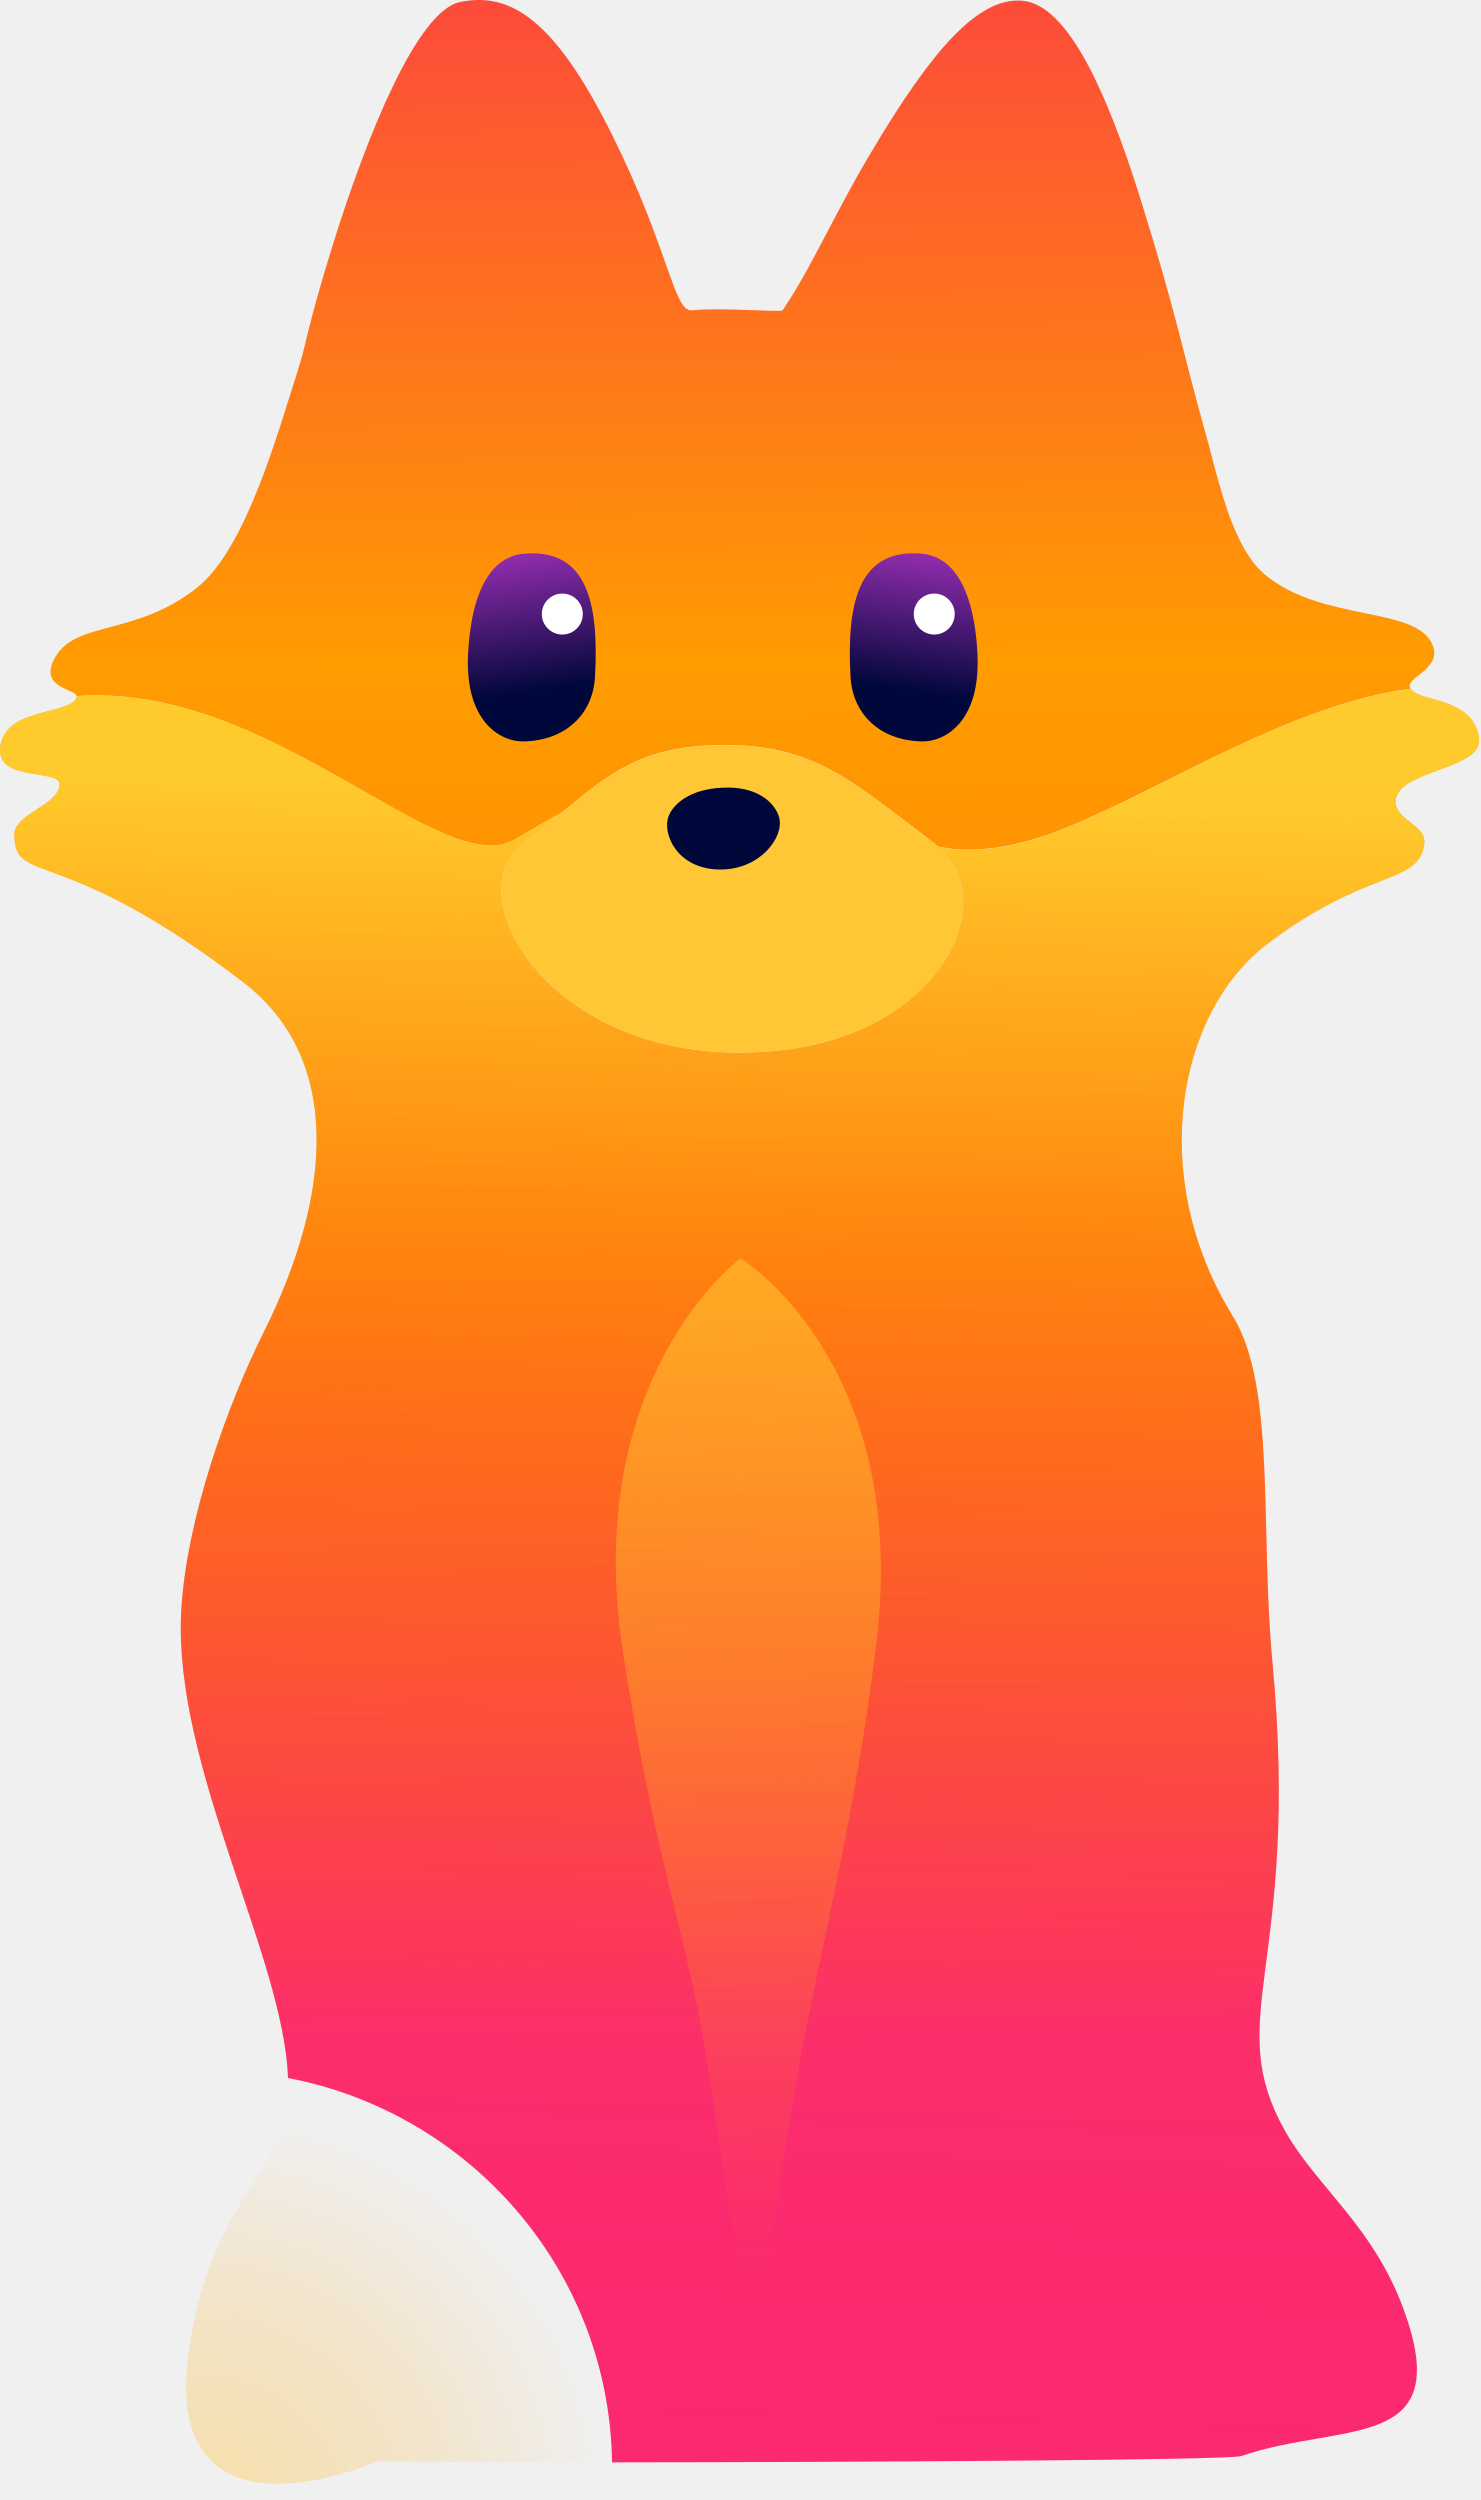
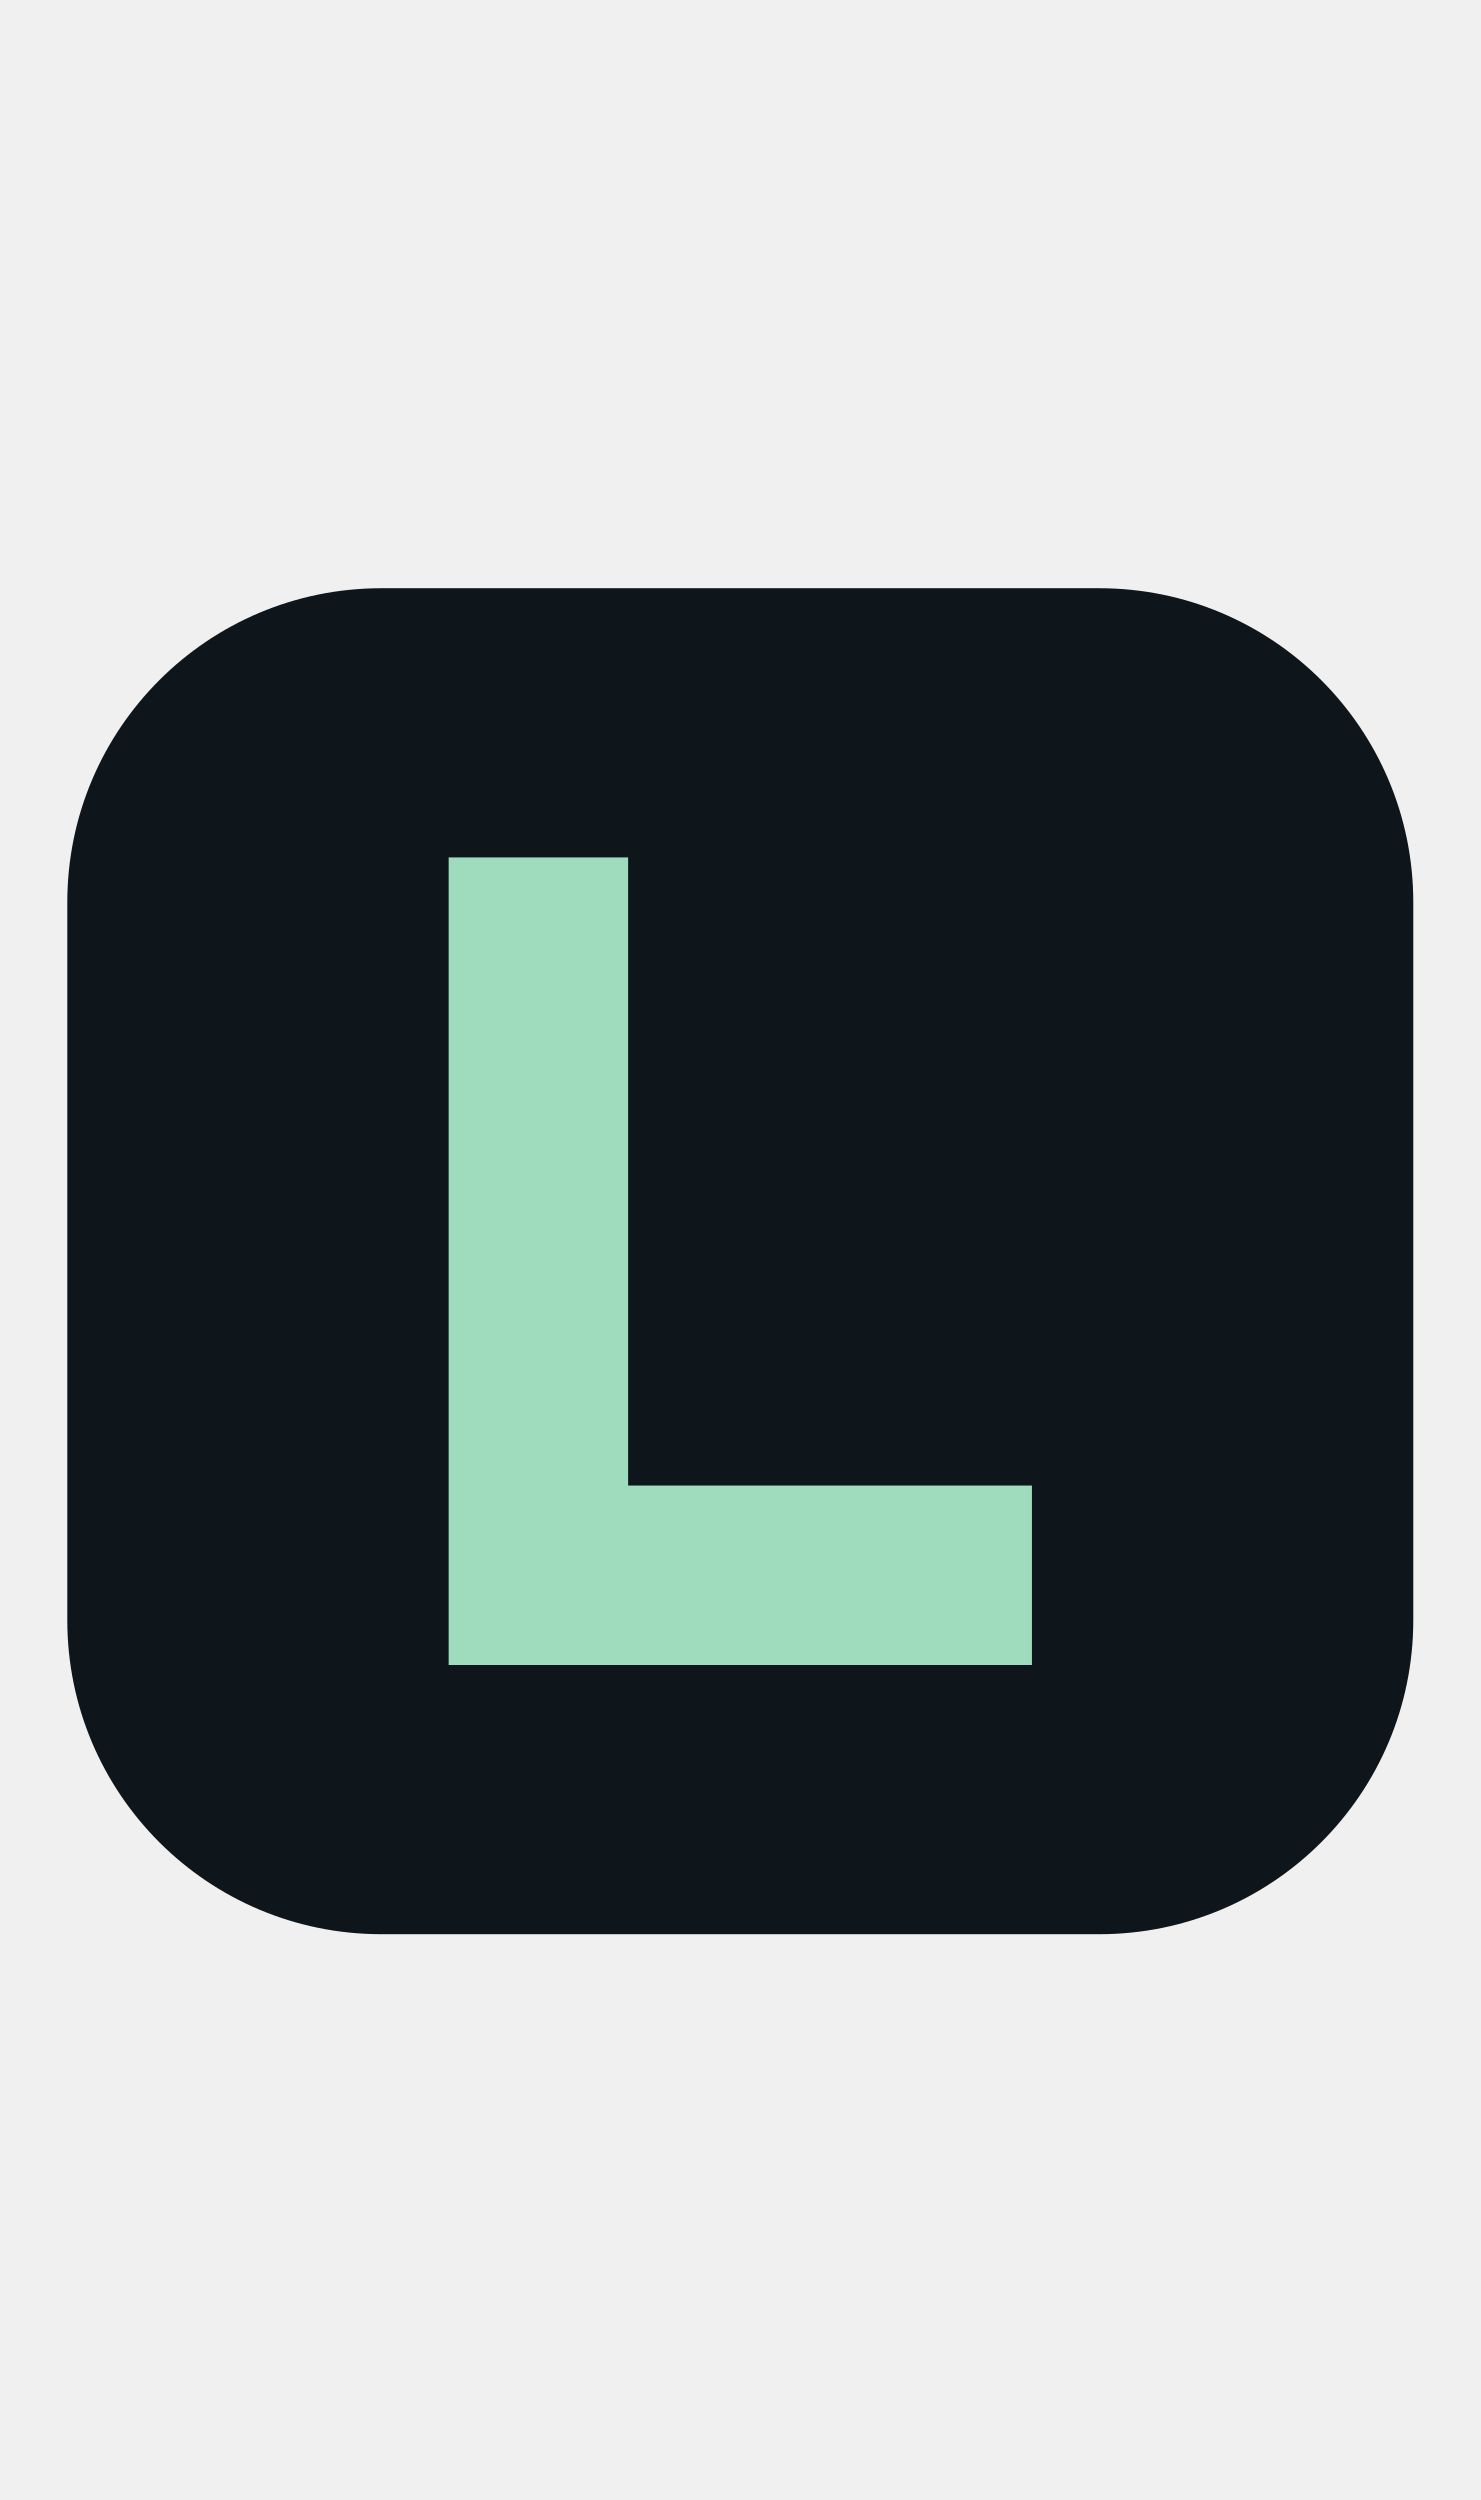
- <svg xmlns="http://www.w3.org/2000/svg" width="61" height="103" fill="none" viewBox="0 0 61 103">
-   <path fill="url(#a)" d="M59.031 26.596c-.643-1.653-4.54-.936-6.925-2.93-.912-.761-1.477-2.317-1.882-3.75-.22-.771-.395-1.503-.551-2.054-.932-3.301-1.195-4.91-2.707-9.734-1.355-4.316-2.96-7.91-4.818-8.095-1.843-.186-3.78 2.048-6.33 6.364-1.439 2.433-2.39 4.608-3.428 6.16l-.151.228c-.064.088-2.58-.127-3.726 0-.137.015-.254-.058-.371-.21-.517-.697-.975-3.096-2.93-7.032C22.84.764 21.006-.347 18.943.086c-1.74.37-3.808 5.418-5.242 10.037-1.088 3.501-1.03 3.877-1.439 5.169-.439 1.375-.956 3.116-1.59 4.73-.692 1.76-1.53 3.375-2.56 4.194-2.511 2-4.994 1.337-5.852 2.887-.692 1.254.844 1.259.897 1.576 8.013-.59 15.02 7.646 18.044 5.915.4-.229 1.098-.663 1.975-1.141 1.927-1.58 3.224-2.687 6.399-2.755 3.98-.083 5.53 1.511 8.91 4.038.058.044.107.087.16.136 1.166.273 2.932.19 5.311-.78 4.068-1.663 9.305-5.096 14.167-5.716-.336-.439 1.307-.77.907-1.785z" />
-   <path fill="url(#b)" d="M38.646 34.877c2.658 2.268.122 7.7-6.56 8.407-9.167.97-13.44-6.388-10.533-8.539.61-.453 1.136-.883 1.624-1.282-.878.478-1.575.912-1.975 1.14-3.024 1.727-10.036-6.505-18.044-5.915 0 .025 0 .054-.015.088-.39.688-3.018.385-3.14 2.063-.098 1.375 2.462.844 2.453 1.473-.015.858-1.863 1.204-1.863 2.063 0 2.16 1.863.292 9.422 6.086 4.023 3.082 3.77 8.593.834 14.46-1.459 2.916-3.195 7.7-3.385 11.513-.317 6.35 4.218 14.163 4.404 19.18 7.53 1.44 13.235 7.964 13.348 15.836 10.363-.01 25.437-.093 25.915-.259 4.16-1.434 8.875-.112 6.695-6.057-1.248-3.404-3.56-5.023-4.857-7.296-2.682-4.71.634-6.807-.546-19.375-.517-5.476.151-11.333-1.624-14.22-3.614-5.867-2.219-12.573 1.37-15.318 4.155-3.18 6.316-2.458 6.51-4.16.093-.805-1.209-.956-1.174-1.766.048-1.268 3.56-1.287 3.433-2.55-.151-1.502-1.956-1.57-2.546-1.863q-.203-.101-.268-.195c-4.867.62-10.1 4.057-14.167 5.715-2.375.97-4.145 1.054-5.31.78z" />
-   <path fill="url(#c)" d="M38.646 34.877c2.658 2.268.122 7.7-6.56 8.407-9.167.97-13.44-6.388-10.533-8.539.61-.453 1.136-.883 1.624-1.282-.878.478-1.575.912-1.975 1.14-3.024 1.727-10.036-6.505-18.044-5.915 0 .025 0 .054-.015.088-.39.688-3.018.385-3.14 2.063-.098 1.375 2.462.844 2.453 1.473-.015.858-1.863 1.204-1.863 2.063 0 2.16 1.863.292 9.422 6.086 4.023 3.082 3.77 8.593.834 14.46-1.459 2.916-3.195 7.7-3.385 11.513-.317 6.35 4.218 14.163 4.404 19.18 7.53 1.44 13.235 7.964 13.348 15.836 10.363-.01 25.437-.093 25.915-.259 4.16-1.434 8.875-.112 6.695-6.057-1.248-3.404-3.56-5.023-4.857-7.296-2.682-4.71.634-6.807-.546-19.375-.517-5.476.151-11.333-1.624-14.22-3.614-5.867-2.219-12.573 1.37-15.318 4.155-3.18 6.316-2.458 6.51-4.16.093-.805-1.209-.956-1.174-1.766.048-1.268 3.56-1.287 3.433-2.55-.151-1.502-1.956-1.57-2.546-1.863q-.203-.101-.268-.195c-4.867.62-10.1 4.057-14.167 5.715-2.375.97-4.145 1.054-5.31.78z" opacity=".6" />
-   <path fill="#ffc635" d="M32.087 43.285c6.676-.708 9.217-6.14 6.559-8.408-.054-.044-.102-.093-.16-.137-3.38-2.52-4.931-4.12-8.91-4.038-3.175.069-4.473 1.176-6.399 2.756-.488.4-1.014.829-1.624 1.282-2.907 2.156 1.366 9.51 10.534 8.54z" />
-   <path fill="url(#d)" d="M11.864 85.6c.039 1.049-.108 1.975-.527 2.74-1.332 2.415-2.843 4.107-3.511 8.194-1.473 9.002 7.86 4.828 7.754 4.857-.132.034 4.072.054 9.631.049-.117-7.876-5.818-14.401-13.347-15.835z" opacity=".38" />
-   <path fill="url(#e)" d="M30.507 51.843s-6.613 4.886-4.833 16.303c1.43 9.14 2.595 11.256 3.497 17.059s1.863 12.499 1.863 12.499.81-6.476 1.902-12.645c.78-4.409 2.346-10.349 3.184-17.484 1.351-11.49-5.613-15.732-5.613-15.732" opacity=".6" />
-   <path fill="url(#f)" d="M19.285 26.928c-.146 2.819 1.356 3.638 2.283 3.619 1.745-.035 2.857-1.132 2.945-2.649.19-3.291-.453-5.276-2.892-5.09-1.536.116-2.219 1.828-2.336 4.12" />
-   <path fill="#fff" d="M23.167 26.143a.844.844 0 1 0 0-1.688.844.844 0 0 0 0 1.688" />
-   <path fill="url(#g)" d="M40.27 26.928c.147 2.819-1.355 3.638-2.282 3.619-1.745-.035-2.857-1.132-2.945-2.649-.19-3.291.453-5.276 2.892-5.091 1.536.117 2.219 1.829 2.336 4.12" />
-   <path fill="#fff" d="M38.491 26.143a.844.844 0 1 0 0-1.688.844.844 0 0 0 0 1.688" />
-   <path fill="#00073a" d="M30.02 32.449c-1.444-.015-2.239.595-2.468 1.165-.288.707.322 2.19 2.097 2.21 1.687.019 2.667-1.356 2.453-2.142-.151-.556-.805-1.224-2.083-1.233" />
-   <defs>
-     <linearGradient id="a" x1="30.341" x2="31.634" y1="-2.391" y2="153.972" gradientUnits="userSpaceOnUse">
-       <stop stop-color="#fd443f" />
-       <stop offset=".19" stop-color="#ff9c00" />
-       <stop offset=".25" stop-color="#ff9200" />
-       <stop offset=".35" stop-color="#ff7900" />
-       <stop offset=".41" stop-color="#f60" />
-       <stop offset=".73" stop-color="#fb2872" />
-     </linearGradient>
-     <linearGradient id="b" x1="30.307" x2="31.136" y1="11.078" y2="111.247" gradientUnits="userSpaceOnUse">
-       <stop stop-color="#f60" />
-       <stop offset=".19" stop-color="#ff9c00" />
-       <stop offset=".25" stop-color="#ff9200" />
-       <stop offset=".35" stop-color="#ff7900" />
-       <stop offset=".41" stop-color="#f60" />
-       <stop offset=".73" stop-color="#fb2872" />
-     </linearGradient>
-     <linearGradient id="c" x1="30.409" x2="28.181" y1="32.673" y2="108.136" gradientUnits="userSpaceOnUse">
-       <stop stop-color="#ffeb49" />
-       <stop offset=".08" stop-color="#ffd83f" stop-opacity=".86" />
-       <stop offset=".22" stop-color="#ffba2e" stop-opacity=".64" />
-       <stop offset=".36" stop-color="#ffa020" stop-opacity=".44" />
-       <stop offset=".5" stop-color="#ff8b14" stop-opacity=".28" />
-       <stop offset=".64" stop-color="#ff7b0b" stop-opacity=".16" />
-       <stop offset=".77" stop-color="#ff6f05" stop-opacity=".07" />
-       <stop offset=".89" stop-color="#ff6801" stop-opacity=".02" />
-       <stop offset="1" stop-color="#f60" stop-opacity="0" />
-     </linearGradient>
-     <linearGradient id="e" x1="30.175" x2="32.141" y1="50" y2="93.33" gradientUnits="userSpaceOnUse">
-       <stop stop-color="#ffc635" />
-       <stop offset=".09" stop-color="#ffc432" stop-opacity=".96" />
-       <stop offset=".24" stop-color="#ffbf2c" stop-opacity=".84" />
-       <stop offset=".44" stop-color="#ffb722" stop-opacity=".66" />
-       <stop offset=".67" stop-color="#ffac15" stop-opacity=".4" />
-       <stop offset=".94" stop-color="#ff9f03" stop-opacity=".07" />
-       <stop offset="1" stop-color="#ff9c00" stop-opacity="0" />
-     </linearGradient>
-     <linearGradient id="f" x1="21.012" x2="22.309" y1="20.91" y2="29.517" gradientUnits="userSpaceOnUse">
-       <stop offset=".16" stop-color="#a030b9" />
-       <stop offset=".88" stop-color="#00073a" />
-     </linearGradient>
-     <linearGradient id="g" x1="38.544" x2="37.247" y1="20.91" y2="29.517" gradientUnits="userSpaceOnUse">
-       <stop offset=".16" stop-color="#a030b9" />
-       <stop offset=".88" stop-color="#00073a" />
-     </linearGradient>
-     <radialGradient id="d" cx="0" cy="0" r="1" gradientTransform="translate(8.338 103.639)scale(16.8199)" gradientUnits="userSpaceOnUse">
-       <stop stop-color="#ffc635" />
-       <stop offset=".41" stop-color="#ffb41f" stop-opacity=".59" />
-       <stop offset=".99" stop-color="#ff9c00" stop-opacity="0" />
-     </radialGradient>
-   </defs>
+ <svg xmlns="http://www.w3.org/2000/svg" width="61" height="103" viewBox="-1 -20 66 103" fill="none">
+   <rect x="2" y="2" width="60" height="60" rx="14" fill="#0e151b" />
+   <path d="M19 14h8v28h18v8H19z" fill="#9fdcbe" />
</svg>
